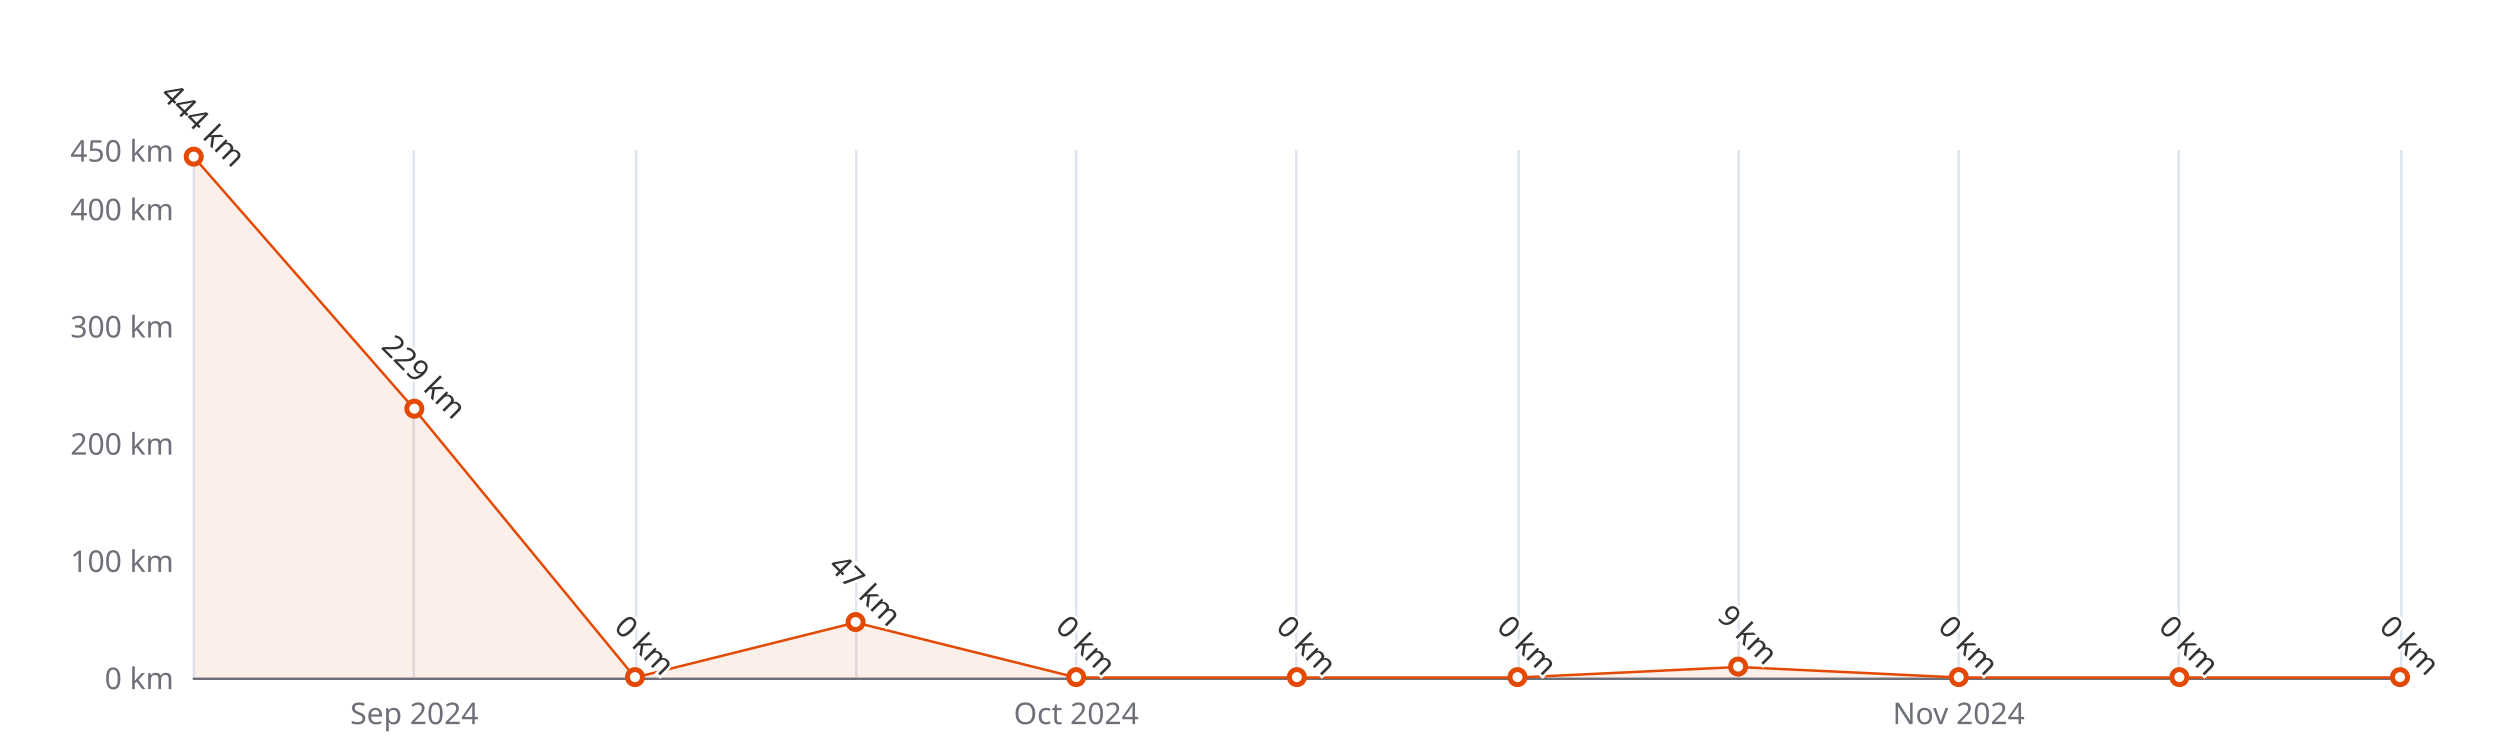
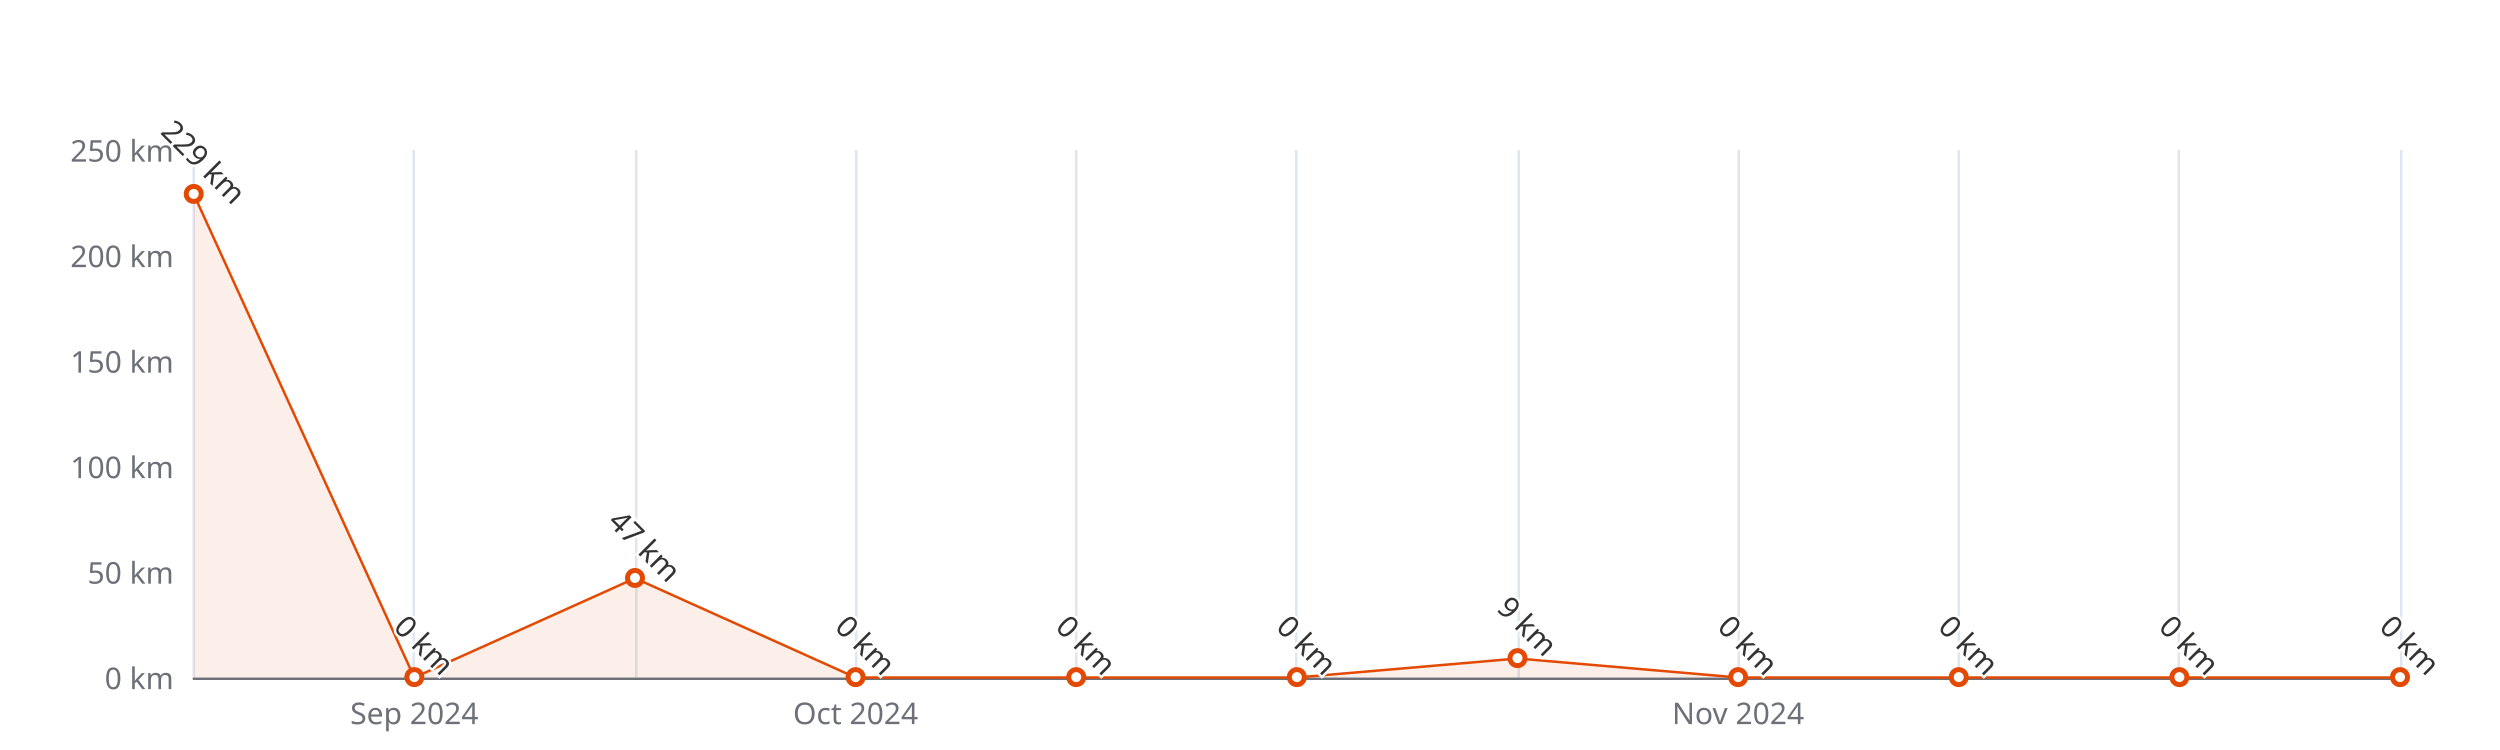
<svg xmlns="http://www.w3.org/2000/svg" width="1000" height="300" version="1.1" baseProfile="full" viewBox="0 0 1000 300">
  <rect width="1000" height="300" x="0" y="0" id="0" fill="#ffffff" />
  <path d="M77.5 60L77.5 271" fill="none" stroke="#E0E6F1" />
  <path d="M165.5 60L165.5 271" fill="none" stroke="#E0E6F1" />
  <path d="M254.5 60L254.5 271" fill="none" stroke="#E0E6F1" />
  <path d="M342.5 60L342.5 271" fill="none" stroke="#E0E6F1" />
  <path d="M430.5 60L430.5 271" fill="none" stroke="#E0E6F1" />
  <path d="M518.5 60L518.5 271" fill="none" stroke="#E0E6F1" />
  <path d="M607.5 60L607.5 271" fill="none" stroke="#E0E6F1" />
  <path d="M695.5 60L695.5 271" fill="none" stroke="#E0E6F1" />
  <path d="M783.5 60L783.5 271" fill="none" stroke="#E0E6F1" />
  <path d="M871.5 60L871.5 271" fill="none" stroke="#E0E6F1" />
  <path d="M960.5 60L960.5 271" fill="none" stroke="#E0E6F1" />
  <path d="M77.5 271.5L960 271.5" fill="none" stroke="#6E7079" stroke-linecap="round" />
  <text dominant-baseline="central" text-anchor="end" style="font-size:12px;font-family:sans-serif;" xml:space="preserve" transform="translate(69.48 271)" fill="#6E7079">0 km</text>
-   <text dominant-baseline="central" text-anchor="end" style="font-size:12px;font-family:sans-serif;" xml:space="preserve" transform="translate(69.48 224.1111)" fill="#6E7079">100 km</text>
-   <text dominant-baseline="central" text-anchor="end" style="font-size:12px;font-family:sans-serif;" xml:space="preserve" transform="translate(69.48 177.2222)" fill="#6E7079">200 km</text>
-   <text dominant-baseline="central" text-anchor="end" style="font-size:12px;font-family:sans-serif;" xml:space="preserve" transform="translate(69.48 130.3333)" fill="#6E7079">300 km</text>
-   <text dominant-baseline="central" text-anchor="end" style="font-size:12px;font-family:sans-serif;" xml:space="preserve" transform="translate(69.48 83.4444)" fill="#6E7079">400 km</text>
-   <text dominant-baseline="central" text-anchor="end" style="font-size:12px;font-family:sans-serif;" xml:space="preserve" transform="translate(69.48 60)" fill="#6E7079">450 km</text>
+   <text dominant-baseline="central" text-anchor="end" style="font-size:12px;font-family:sans-serif;" xml:space="preserve" transform="translate(69.48 228.8)" fill="#6E7079">50 km</text>
+   <text dominant-baseline="central" text-anchor="end" style="font-size:12px;font-family:sans-serif;" xml:space="preserve" transform="translate(69.48 186.6)" fill="#6E7079">100 km</text>
+   <text dominant-baseline="central" text-anchor="end" style="font-size:12px;font-family:sans-serif;" xml:space="preserve" transform="translate(69.48 144.4)" fill="#6E7079">150 km</text>
+   <text dominant-baseline="central" text-anchor="end" style="font-size:12px;font-family:sans-serif;" xml:space="preserve" transform="translate(69.48 102.2)" fill="#6E7079">200 km</text>
+   <text dominant-baseline="central" text-anchor="end" style="font-size:12px;font-family:sans-serif;" xml:space="preserve" transform="translate(69.48 60)" fill="#6E7079">250 km</text>
  <text dominant-baseline="central" text-anchor="middle" style="font-size:12px;font-family:sans-serif;" xml:space="preserve" y="6" transform="translate(165.732 279)" fill="#6E7079">Sep 2024</text>
-   <text dominant-baseline="central" text-anchor="middle" style="font-size:12px;font-family:sans-serif;" xml:space="preserve" y="6" transform="translate(430.488 279)" fill="#6E7079">Oct 2024</text>
-   <text dominant-baseline="central" text-anchor="middle" style="font-size:12px;font-family:sans-serif;" xml:space="preserve" y="6" transform="translate(783.496 279)" fill="#6E7079">Nov 2024</text>
+   <text dominant-baseline="central" text-anchor="middle" style="font-size:12px;font-family:sans-serif;" xml:space="preserve" y="6" transform="translate(342.236 279)" fill="#6E7079">Oct 2024</text>
+   <text dominant-baseline="central" text-anchor="middle" style="font-size:12px;font-family:sans-serif;" xml:space="preserve" y="6" transform="translate(695.244 279)" fill="#6E7079">Nov 2024</text>
  <g clip-path="url(#zr5-c0)">
-     <path d="M77.5 62.8L165.7 163.6L254 271L342.2 249L430.5 271L518.7 271L607 271L695.2 266.8L783.5 271L871.7 271L960 271L871.7 271L783.5 271L695.2 271L607 271L518.7 271L430.5 271L342.2 271L254 271L165.7 271L77.5 271Z" fill="rgb(227,73,2)" fill-opacity="0.09" />
-     <path d="M77.5 62.8L165.7 163.6L254 271L342.2 249L430.5 271L518.7 271L607 271L695.2 266.8L783.5 271L871.7 271L960 271" fill="none" stroke="#E34902" stroke-linejoin="bevel" />
+     <path d="M77.5 77.7L165.7 271L254 231.3L342.2 271L430.5 271L518.7 271L607 263.4L695.2 271L783.5 271L871.7 271L960 271L871.7 271L783.5 271L695.2 271L607 271L518.7 271L430.5 271L342.2 271L254 271L165.7 271L77.5 271Z" fill="rgb(227,73,2)" fill-opacity="0.09" />
+     <path d="M77.5 77.7L165.7 271L254 231.3L342.2 271L430.5 271L518.7 271L607 263.4L695.2 271L783.5 271L871.7 271L960 271" fill="none" stroke="#E34902" stroke-linejoin="bevel" />
  </g>
-   <path d="M1 0A1 1 0 1 1 1 -0.1A1 1 0 0 1 1 0" transform="matrix(3,0,0,3,77.48,62.8133)" fill="#fff" stroke="#E34902" stroke-width="0.667" />
-   <path d="M1 0A1 1 0 1 1 1 -0.1A1 1 0 0 1 1 0" transform="matrix(3,0,0,3,165.732,163.6245)" fill="#fff" stroke="#E34902" stroke-width="0.667" />
-   <path d="M1 0A1 1 0 1 1 1 -0.1A1 1 0 0 1 1 0" transform="matrix(3,0,0,3,253.984,271)" fill="#fff" stroke="#E34902" stroke-width="0.667" />
-   <path d="M1 0A1 1 0 1 1 1 -0.1A1 1 0 0 1 1 0" transform="matrix(3,0,0,3,342.236,248.9622)" fill="#fff" stroke="#E34902" stroke-width="0.667" />
+   <path d="M1 0A1 1 0 1 1 1 -0.1A1 1 0 0 1 1 0" transform="matrix(3,0,0,3,77.48,77.724)" fill="#fff" stroke="#E34902" stroke-width="0.667" />
+   <path d="M1 0A1 1 0 1 1 1 -0.1A1 1 0 0 1 1 0" transform="matrix(3,0,0,3,165.732,271)" fill="#fff" stroke="#E34902" stroke-width="0.667" />
+   <path d="M1 0A1 1 0 1 1 1 -0.1A1 1 0 0 1 1 0" transform="matrix(3,0,0,3,253.984,231.332)" fill="#fff" stroke="#E34902" stroke-width="0.667" />
+   <path d="M1 0A1 1 0 1 1 1 -0.1A1 1 0 0 1 1 0" transform="matrix(3,0,0,3,342.236,271)" fill="#fff" stroke="#E34902" stroke-width="0.667" />
  <path d="M1 0A1 1 0 1 1 1 -0.1A1 1 0 0 1 1 0" transform="matrix(3,0,0,3,430.488,271)" fill="#fff" stroke="#E34902" stroke-width="0.667" />
  <path d="M1 0A1 1 0 1 1 1 -0.1A1 1 0 0 1 1 0" transform="matrix(3,0,0,3,518.74,271)" fill="#fff" stroke="#E34902" stroke-width="0.667" />
-   <path d="M1 0A1 1 0 1 1 1 -0.1A1 1 0 0 1 1 0" transform="matrix(3,0,0,3,606.992,271)" fill="#fff" stroke="#E34902" stroke-width="0.667" />
-   <path d="M1 0A1 1 0 1 1 1 -0.1A1 1 0 0 1 1 0" transform="matrix(3,0,0,3,695.244,266.78)" fill="#fff" stroke="#E34902" stroke-width="0.667" />
+   <path d="M1 0A1 1 0 1 1 1 -0.1A1 1 0 0 1 1 0" transform="matrix(3,0,0,3,606.992,263.404)" fill="#fff" stroke="#E34902" stroke-width="0.667" />
+   <path d="M1 0A1 1 0 1 1 1 -0.1A1 1 0 0 1 1 0" transform="matrix(3,0,0,3,695.244,271)" fill="#fff" stroke="#E34902" stroke-width="0.667" />
  <path d="M1 0A1 1 0 1 1 1 -0.1A1 1 0 0 1 1 0" transform="matrix(3,0,0,3,783.496,271)" fill="#fff" stroke="#E34902" stroke-width="0.667" />
  <path d="M1 0A1 1 0 1 1 1 -0.1A1 1 0 0 1 1 0" transform="matrix(3,0,0,3,871.748,271)" fill="#fff" stroke="#E34902" stroke-width="0.667" />
  <path d="M1 0A1 1 0 1 1 1 -0.1A1 1 0 0 1 1 0" transform="matrix(3,0,0,3,960,271)" fill="#fff" stroke="#E34902" stroke-width="0.667" />
-   <text dominant-baseline="central" text-anchor="middle" style="font-size:12px;font-family:sans-serif;" xml:space="preserve" y="-6" transform="matrix(0.707,0.707,-0.707,0.707,77.48,53.8133)" fill="#333" stroke="rgb(255,255,255)" stroke-width="2" paint-order="stroke" stroke-miterlimit="2">444 km</text>
-   <text dominant-baseline="central" text-anchor="middle" style="font-size:12px;font-family:sans-serif;" xml:space="preserve" y="-6" transform="matrix(0.707,0.707,-0.707,0.707,165.732,154.6245)" fill="#333" stroke="rgb(255,255,255)" stroke-width="2" paint-order="stroke" stroke-miterlimit="2">229 km</text>
-   <text dominant-baseline="central" text-anchor="middle" style="font-size:12px;font-family:sans-serif;" xml:space="preserve" y="-6" transform="matrix(0.707,0.707,-0.707,0.707,253.984,262)" fill="#333" stroke="rgb(255,255,255)" stroke-width="2" paint-order="stroke" stroke-miterlimit="2">0 km</text>
-   <text dominant-baseline="central" text-anchor="middle" style="font-size:12px;font-family:sans-serif;" xml:space="preserve" y="-6" transform="matrix(0.707,0.707,-0.707,0.707,342.236,239.9622)" fill="#333" stroke="rgb(255,255,255)" stroke-width="2" paint-order="stroke" stroke-miterlimit="2">47 km</text>
+   <text dominant-baseline="central" text-anchor="middle" style="font-size:12px;font-family:sans-serif;" xml:space="preserve" y="-6" transform="matrix(0.707,0.707,-0.707,0.707,77.48,68.724)" fill="#333" stroke="rgb(255,255,255)" stroke-width="2" paint-order="stroke" stroke-miterlimit="2">229 km</text>
+   <text dominant-baseline="central" text-anchor="middle" style="font-size:12px;font-family:sans-serif;" xml:space="preserve" y="-6" transform="matrix(0.707,0.707,-0.707,0.707,165.732,262)" fill="#333" stroke="rgb(255,255,255)" stroke-width="2" paint-order="stroke" stroke-miterlimit="2">0 km</text>
+   <text dominant-baseline="central" text-anchor="middle" style="font-size:12px;font-family:sans-serif;" xml:space="preserve" y="-6" transform="matrix(0.707,0.707,-0.707,0.707,253.984,222.332)" fill="#333" stroke="rgb(255,255,255)" stroke-width="2" paint-order="stroke" stroke-miterlimit="2">47 km</text>
+   <text dominant-baseline="central" text-anchor="middle" style="font-size:12px;font-family:sans-serif;" xml:space="preserve" y="-6" transform="matrix(0.707,0.707,-0.707,0.707,342.236,262)" fill="#333" stroke="rgb(255,255,255)" stroke-width="2" paint-order="stroke" stroke-miterlimit="2">0 km</text>
  <text dominant-baseline="central" text-anchor="middle" style="font-size:12px;font-family:sans-serif;" xml:space="preserve" y="-6" transform="matrix(0.707,0.707,-0.707,0.707,430.488,262)" fill="#333" stroke="rgb(255,255,255)" stroke-width="2" paint-order="stroke" stroke-miterlimit="2">0 km</text>
  <text dominant-baseline="central" text-anchor="middle" style="font-size:12px;font-family:sans-serif;" xml:space="preserve" y="-6" transform="matrix(0.707,0.707,-0.707,0.707,518.74,262)" fill="#333" stroke="rgb(255,255,255)" stroke-width="2" paint-order="stroke" stroke-miterlimit="2">0 km</text>
-   <text dominant-baseline="central" text-anchor="middle" style="font-size:12px;font-family:sans-serif;" xml:space="preserve" y="-6" transform="matrix(0.707,0.707,-0.707,0.707,606.992,262)" fill="#333" stroke="rgb(255,255,255)" stroke-width="2" paint-order="stroke" stroke-miterlimit="2">0 km</text>
-   <text dominant-baseline="central" text-anchor="middle" style="font-size:12px;font-family:sans-serif;" xml:space="preserve" y="-6" transform="matrix(0.707,0.707,-0.707,0.707,695.244,257.78)" fill="#333" stroke="rgb(255,255,255)" stroke-width="2" paint-order="stroke" stroke-miterlimit="2">9 km</text>
+   <text dominant-baseline="central" text-anchor="middle" style="font-size:12px;font-family:sans-serif;" xml:space="preserve" y="-6" transform="matrix(0.707,0.707,-0.707,0.707,606.992,254.404)" fill="#333" stroke="rgb(255,255,255)" stroke-width="2" paint-order="stroke" stroke-miterlimit="2">9 km</text>
+   <text dominant-baseline="central" text-anchor="middle" style="font-size:12px;font-family:sans-serif;" xml:space="preserve" y="-6" transform="matrix(0.707,0.707,-0.707,0.707,695.244,262)" fill="#333" stroke="rgb(255,255,255)" stroke-width="2" paint-order="stroke" stroke-miterlimit="2">0 km</text>
  <text dominant-baseline="central" text-anchor="middle" style="font-size:12px;font-family:sans-serif;" xml:space="preserve" y="-6" transform="matrix(0.707,0.707,-0.707,0.707,783.496,262)" fill="#333" stroke="rgb(255,255,255)" stroke-width="2" paint-order="stroke" stroke-miterlimit="2">0 km</text>
  <text dominant-baseline="central" text-anchor="middle" style="font-size:12px;font-family:sans-serif;" xml:space="preserve" y="-6" transform="matrix(0.707,0.707,-0.707,0.707,871.748,262)" fill="#333" stroke="rgb(255,255,255)" stroke-width="2" paint-order="stroke" stroke-miterlimit="2">0 km</text>
  <text dominant-baseline="central" text-anchor="middle" style="font-size:12px;font-family:sans-serif;" xml:space="preserve" y="-6" transform="matrix(0.707,0.707,-0.707,0.707,960,262)" fill="#333" stroke="rgb(255,255,255)" stroke-width="2" paint-order="stroke" stroke-miterlimit="2">0 km</text>
  <defs>
    <clipPath id="zr5-c0">
      <path d="M76 59.5l884 0l0 212l-884 0Z" fill="#000" />
    </clipPath>
  </defs>
</svg>
